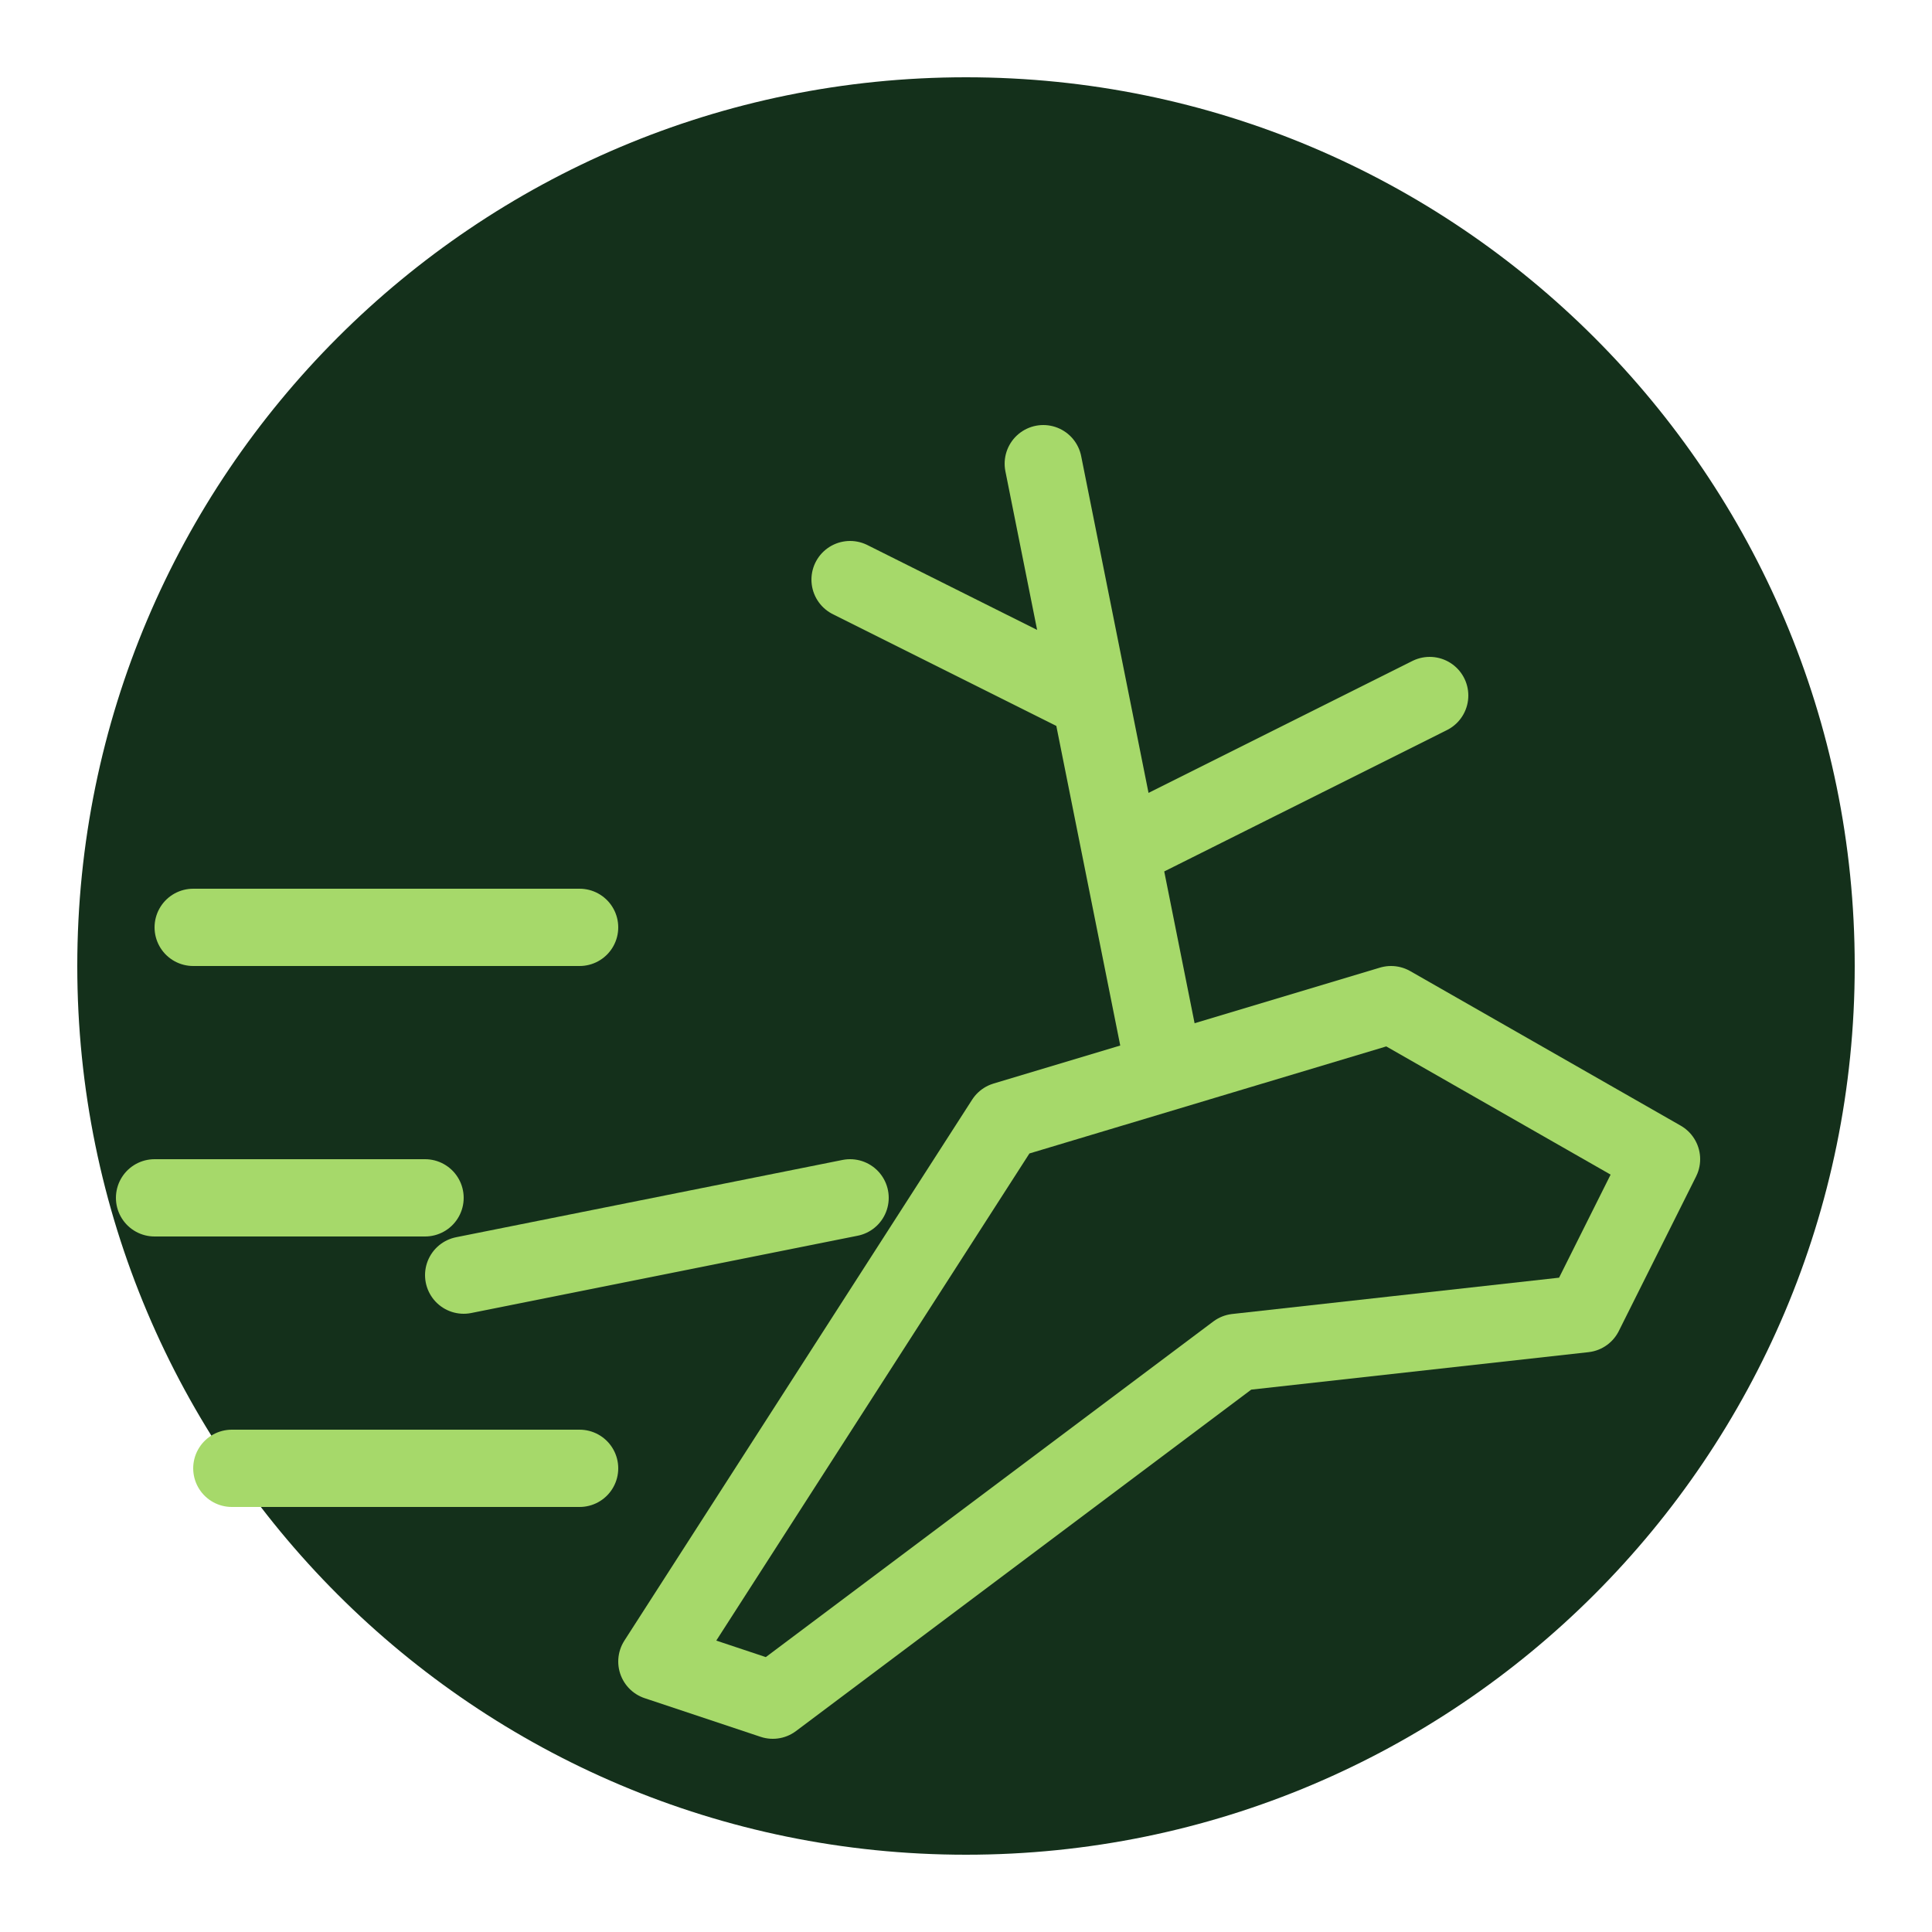
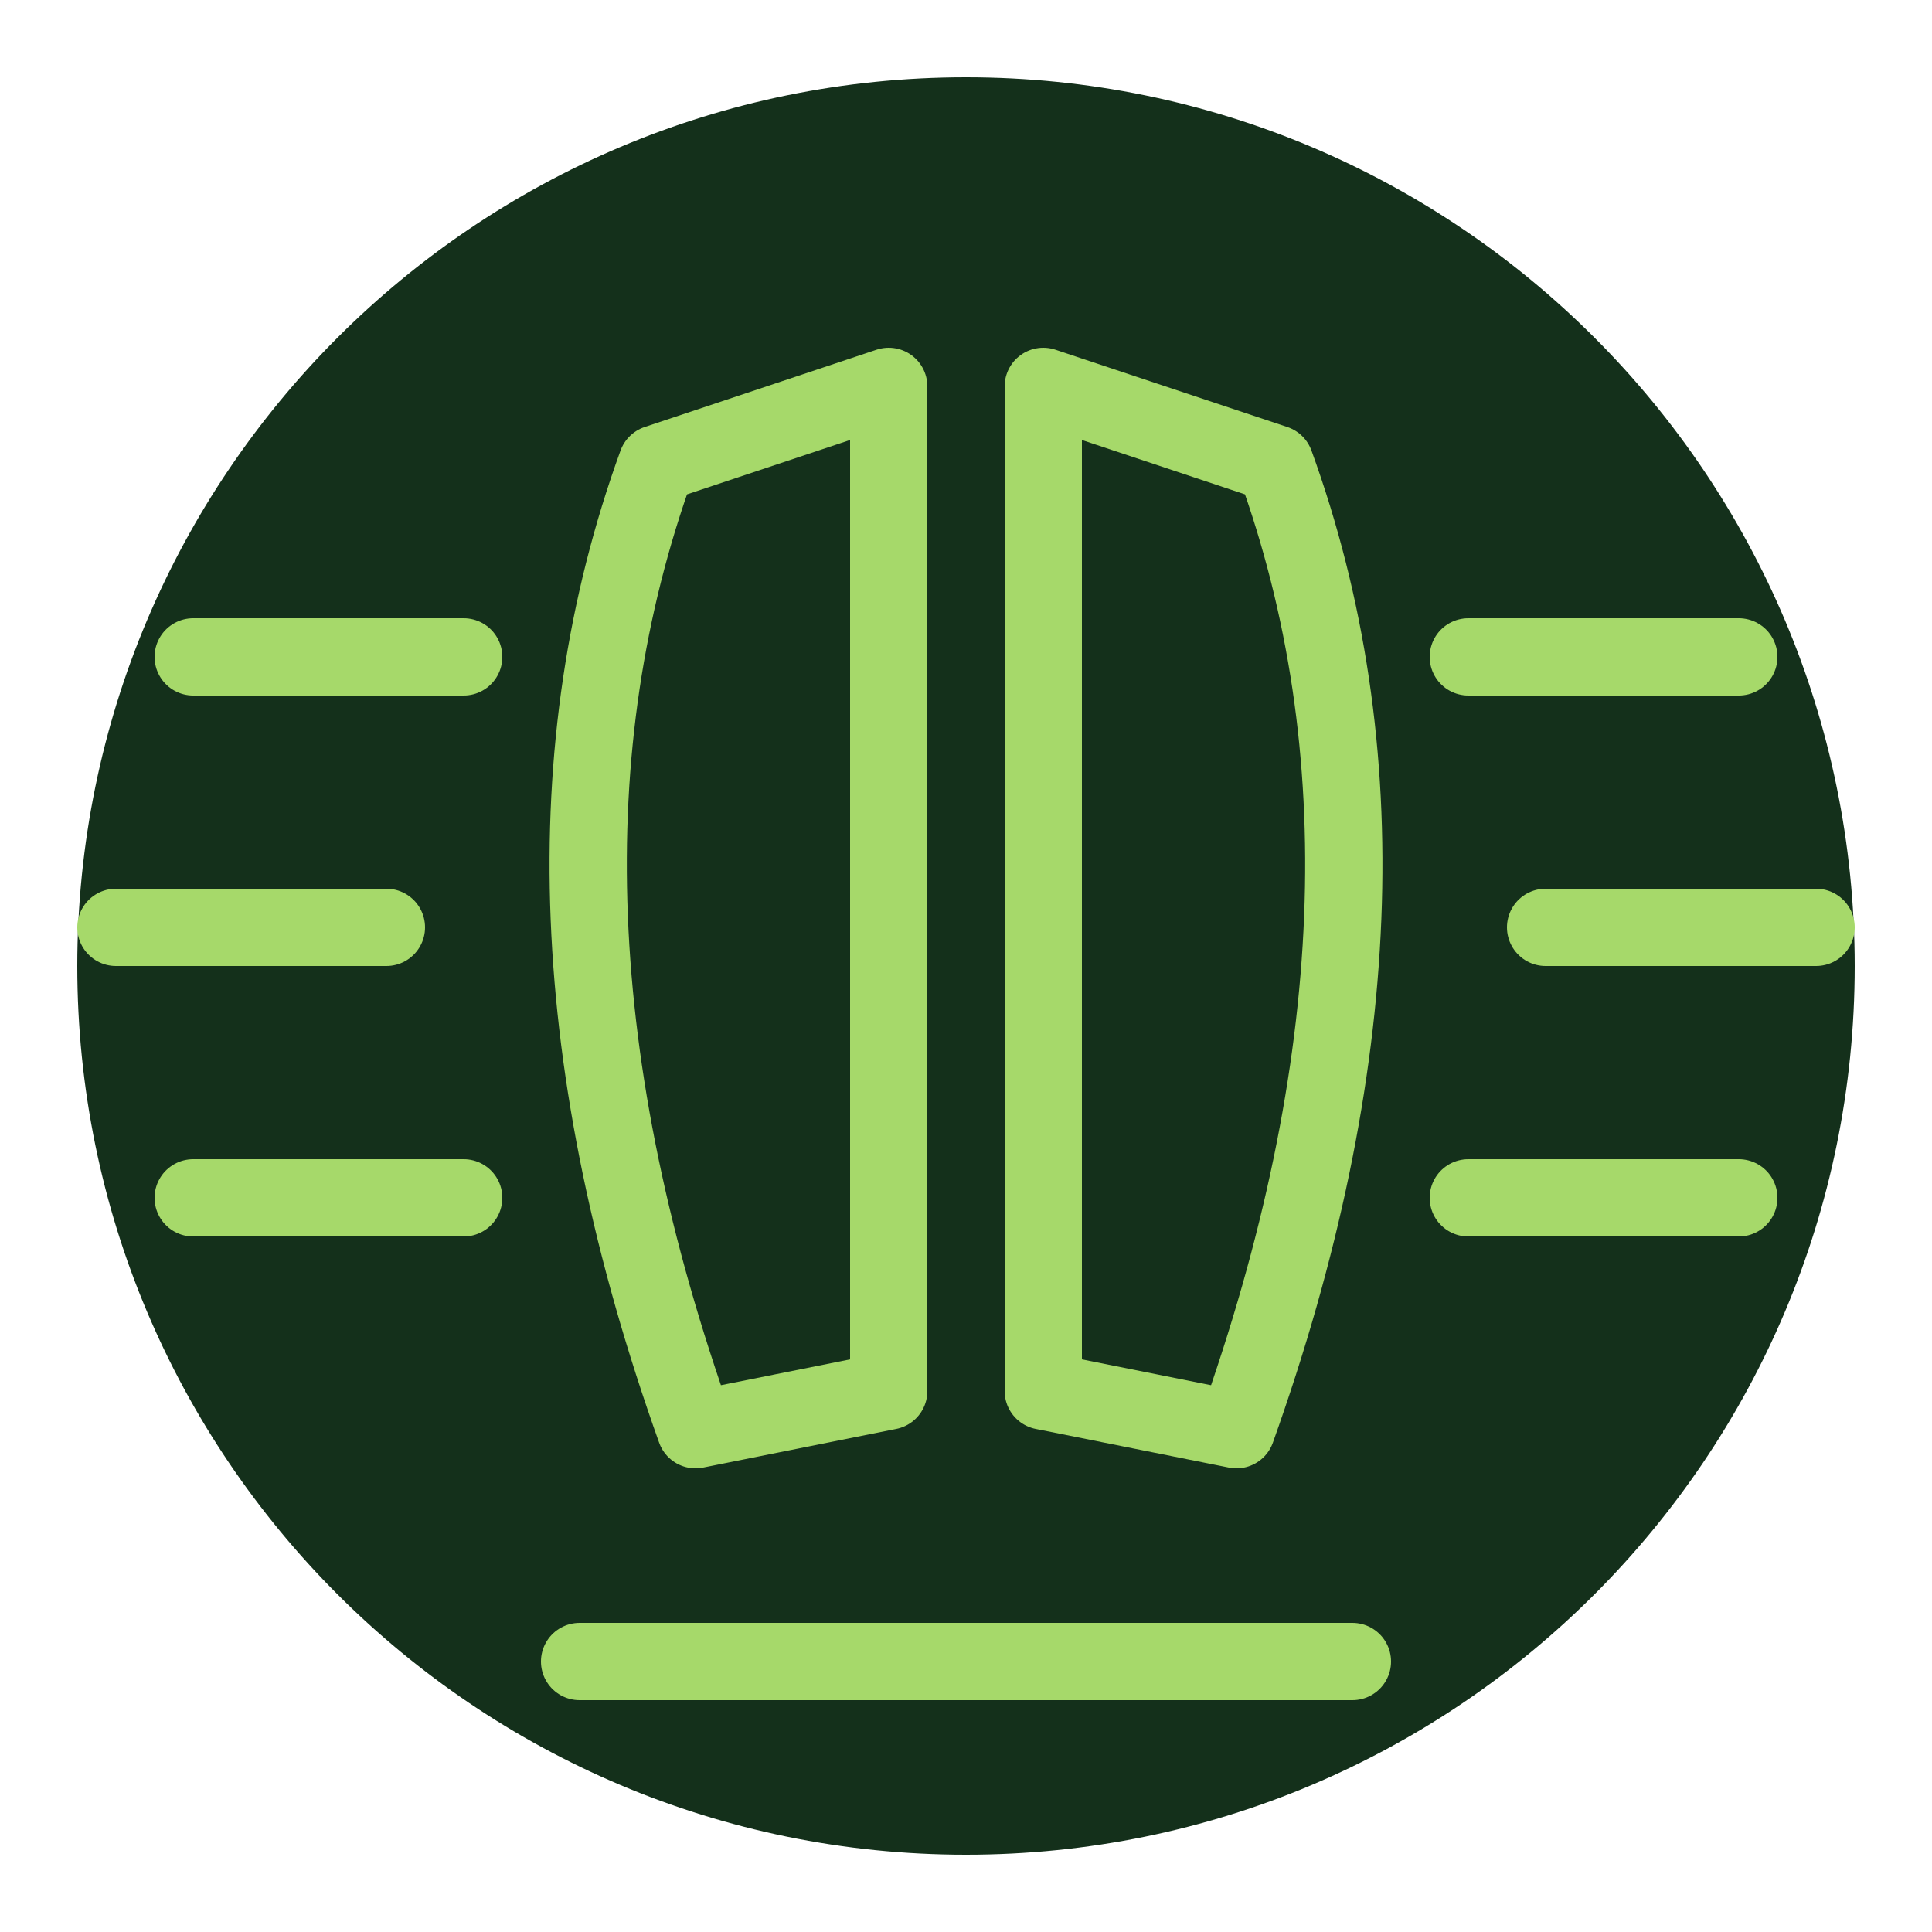
<svg xmlns="http://www.w3.org/2000/svg" viewBox="0 0 100 100">
  <circle cx="50" cy="50" r="46" fill="#14301b" />
  <g fill="none" stroke-width="4" stroke-linecap="round" stroke-linejoin="round" stroke="#a6d96a">
-     <path d="M34 86L52 58l20-6 14 8-4 8-18 2-24 18z" />
-     <path d="M60 54L54 24M56 36l-12-6M58 44l16-8" />
-     <path d="M44 62L24 66" />
-     <path d="M10 48h20M8 62h14M12 76h18" />
+     <path d="M46 20L34 24Q26 46 36 74L46 72z" />
+     <path d="M54 20l12 4Q74 46 64 74L54 72z" />
+     <path d="M10 34h14M6 48h14M10 62h14" />
+     <path d="M76 34h14M80 48h14M76 62h14" />
+     <path d="M30 86h40" />
  </g>
</svg>
